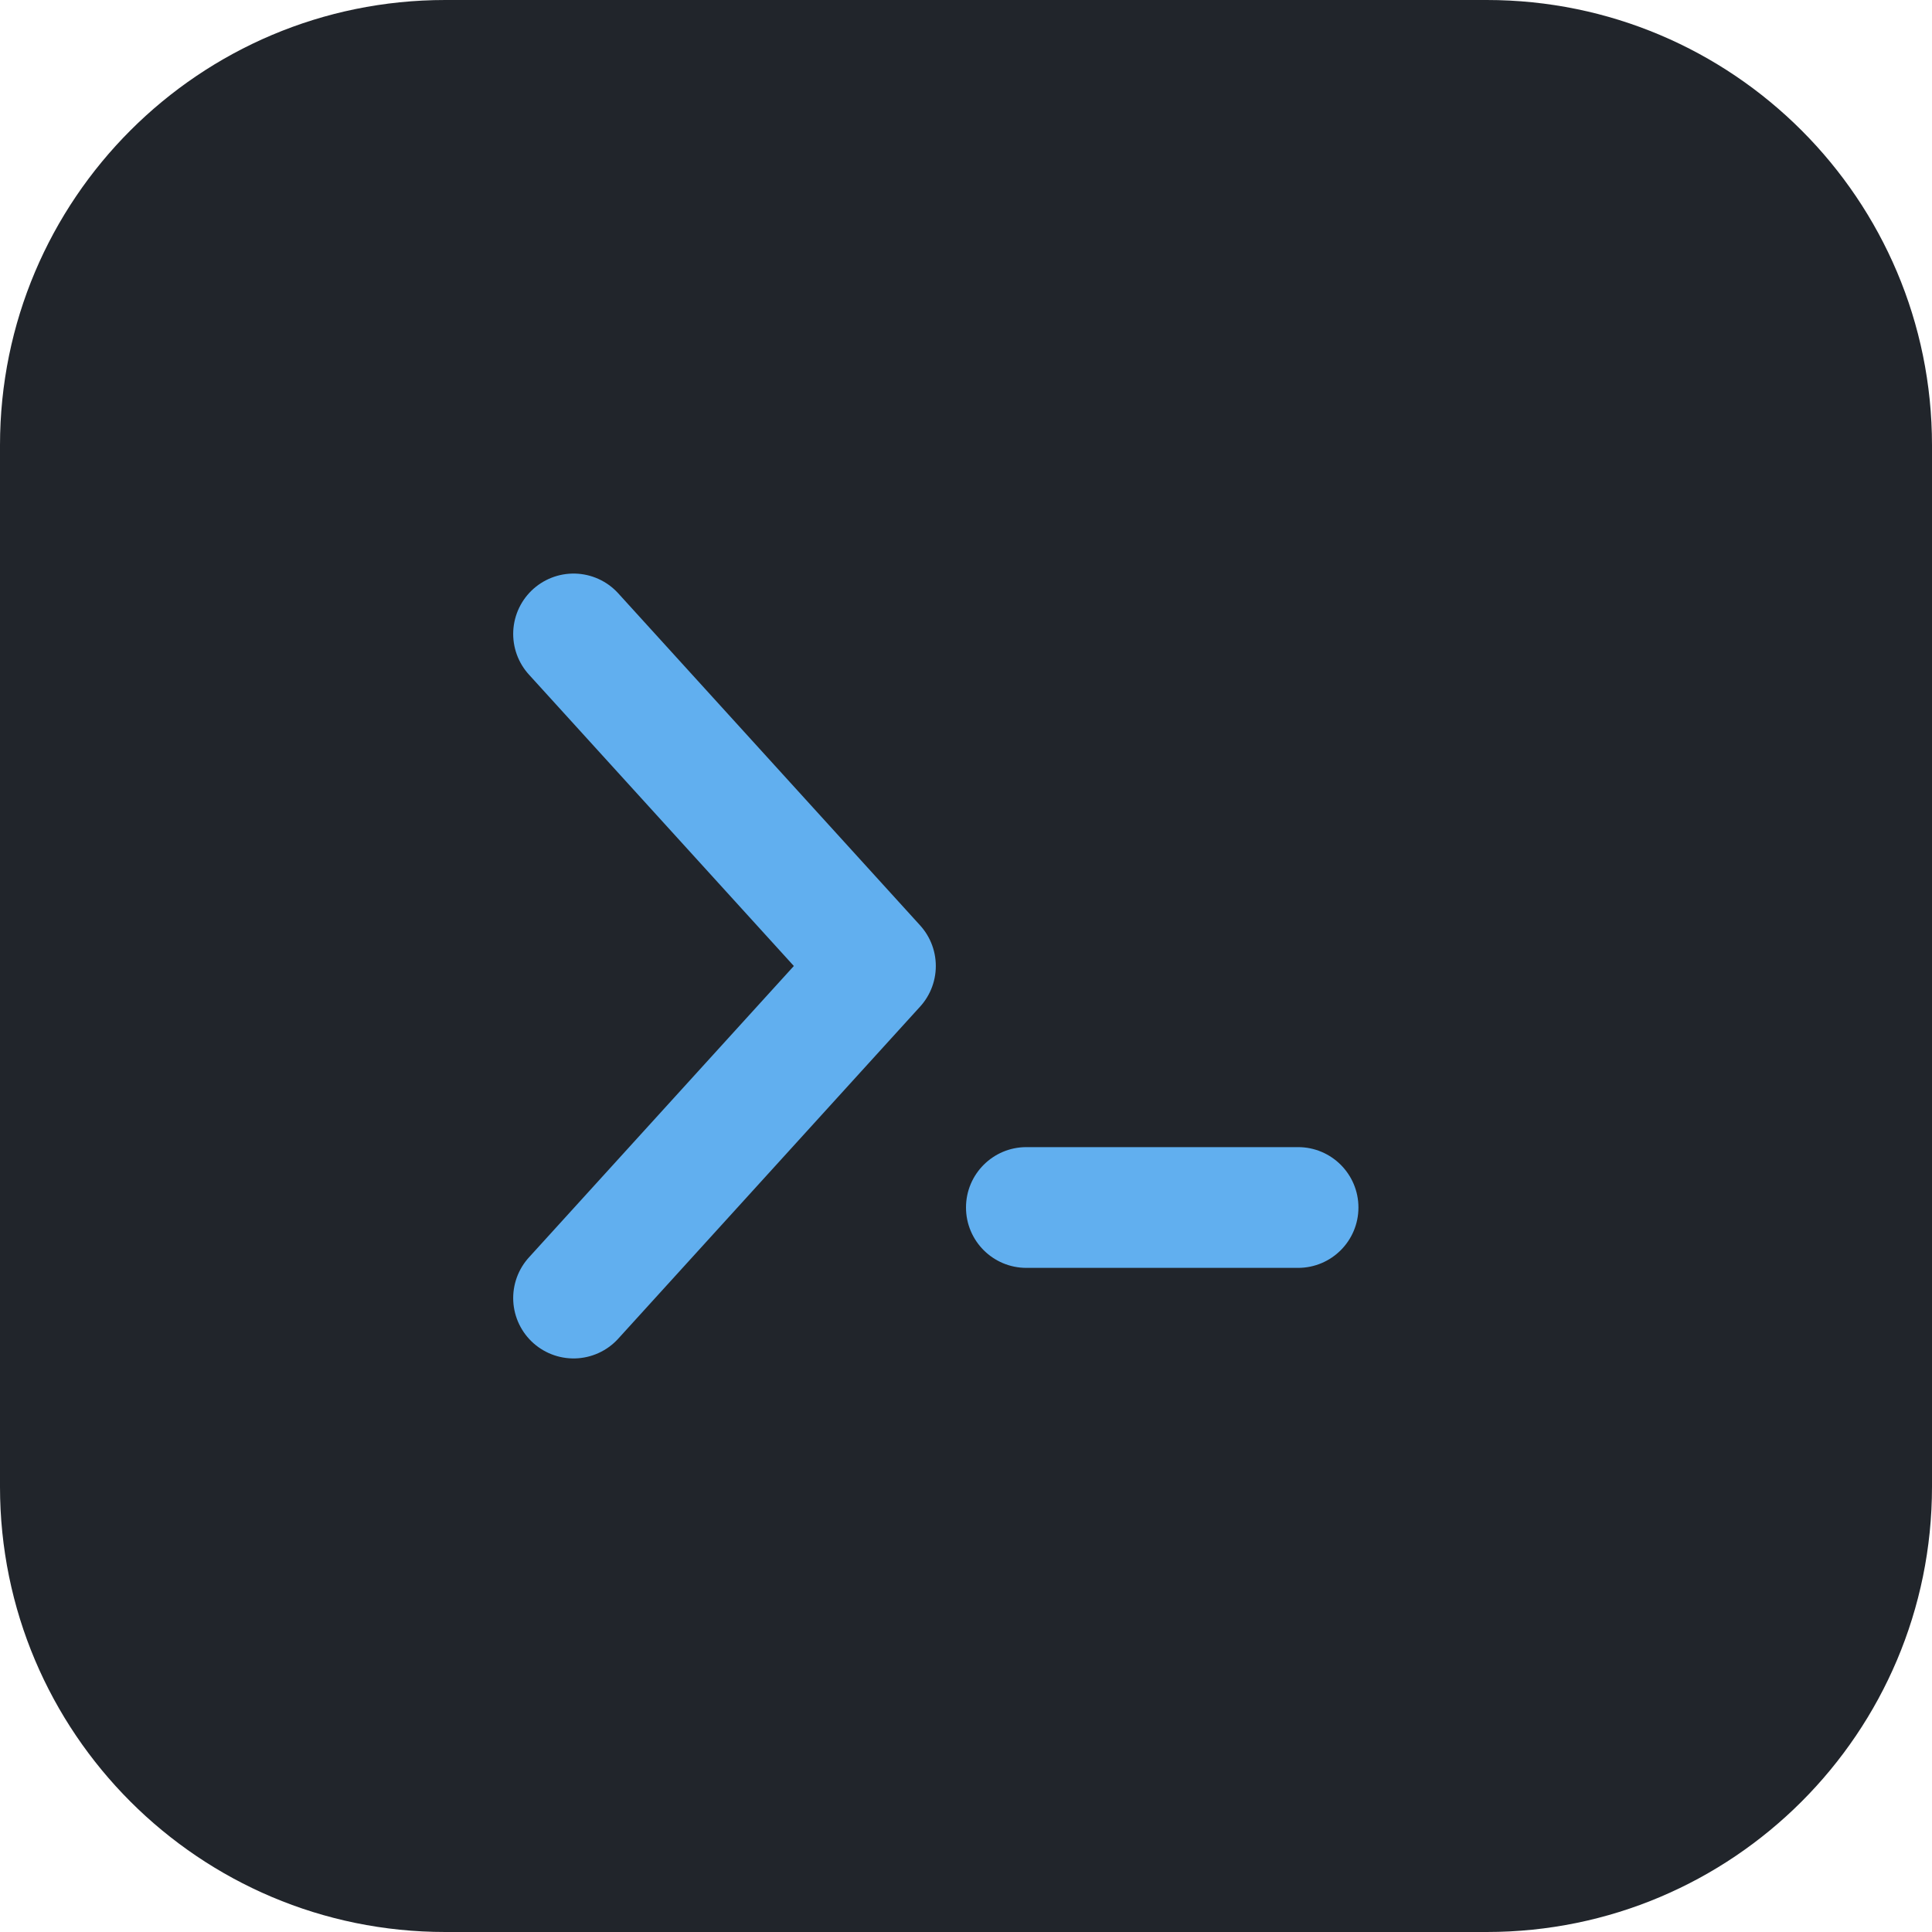
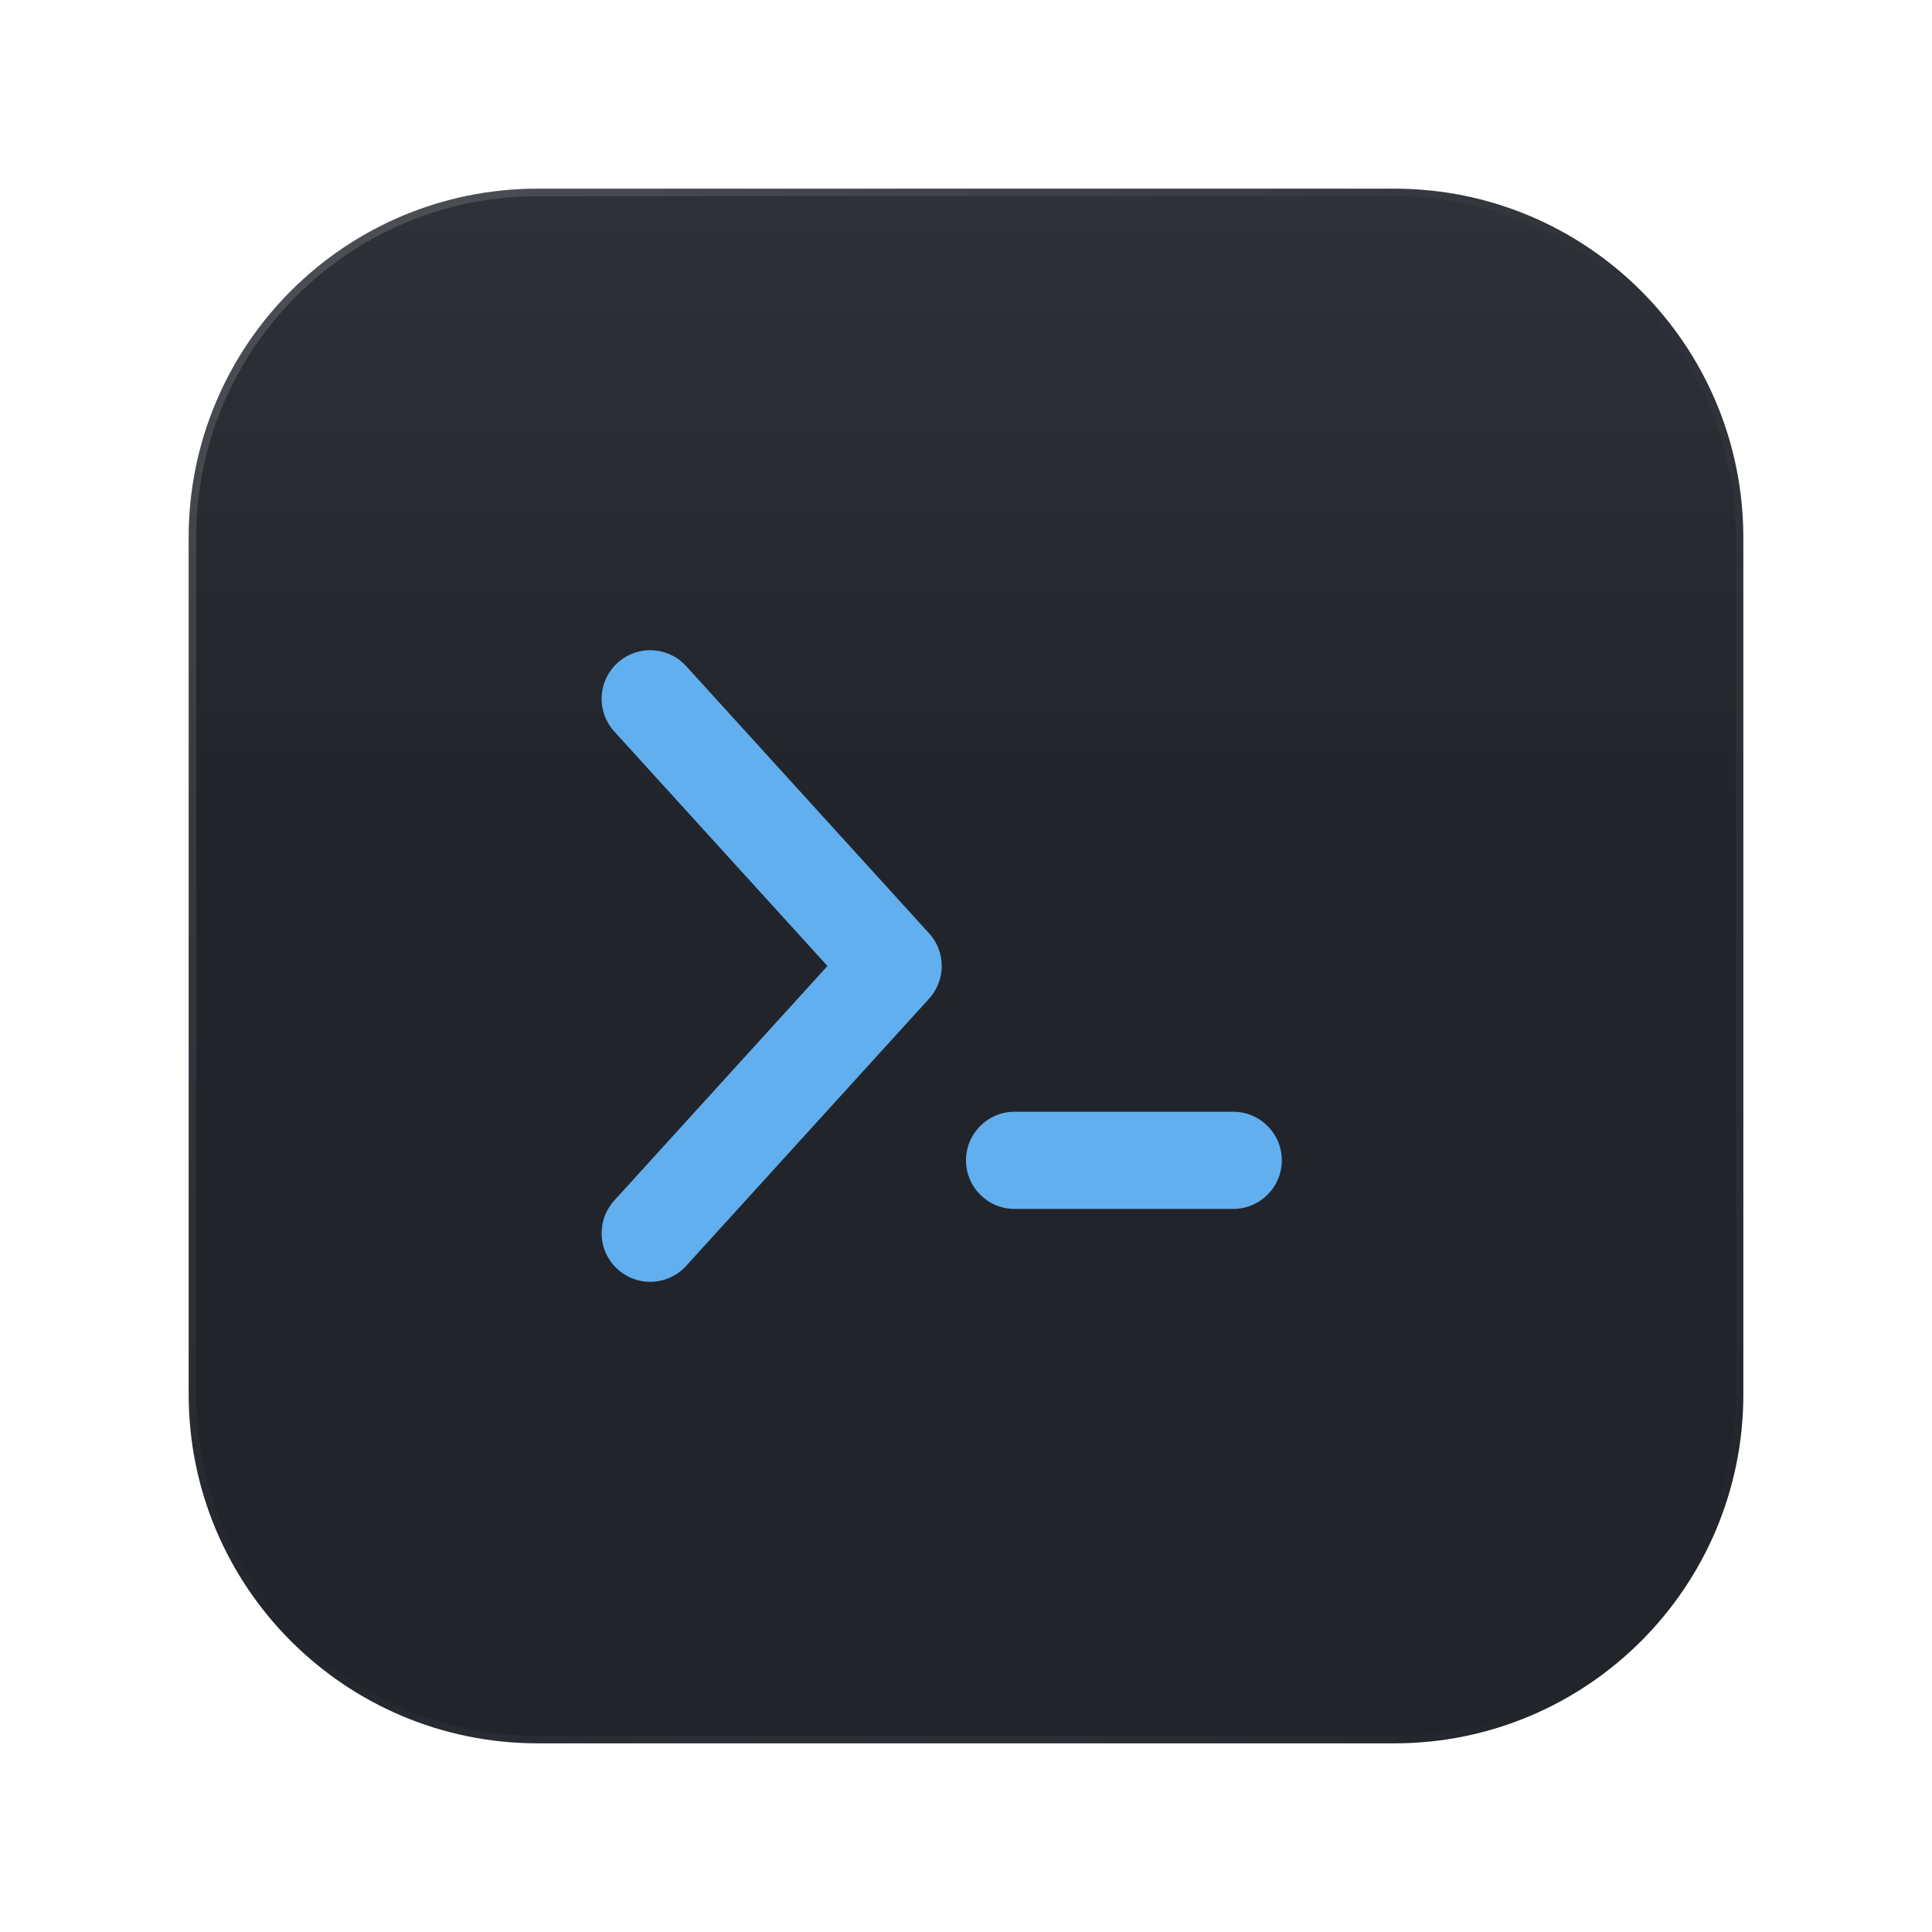
<svg xmlns="http://www.w3.org/2000/svg" width="1024" height="1024" viewBox="0 0 1024 1024">
-   <rect x="0" y="0" width="1024" height="1024" rx="236" fill="#21252b" />
-   <path d="M304 336 L464 512 L304 688" fill="none" stroke="#61afef" stroke-width="64" stroke-linecap="round" stroke-linejoin="round" />
-   <rect x="512" y="608" width="208" height="64" rx="32" fill="#61afef" />
+   <defs>
+     <linearGradient id="edge" x1="0" y1="0" x2="1" y2="1">
+       <stop offset="0" stop-color="#ffffff" stop-opacity="0.16" />
+       <stop offset="0.5" stop-color="#ffffff" stop-opacity="0" />
+       <stop offset="1" stop-color="#000000" stop-opacity="0.22" />
+     </linearGradient>
+     <linearGradient id="sheen" x1="0" y1="0" x2="0" y2="1">
+       <stop offset="0" stop-color="#ffffff" stop-opacity="0.06" />
+       <stop offset="0.4" stop-color="#ffffff" stop-opacity="0" />
+     </linearGradient>
+   </defs>
+   <rect x="100" y="100" width="824" height="824" rx="185" fill="#21252b" />
+   <rect x="100" y="100" width="824" height="824" rx="185" fill="url(#sheen)" />
+   <rect x="102" y="102" width="820" height="820" rx="183" fill="none" stroke="url(#edge)" stroke-width="4" />
+   <g transform="translate(512 512) scale(0.8047) translate(-512 -512)">
+     <path d="M304 336 L464 512 L304 688" fill="none" stroke="#61afef" stroke-width="64" stroke-linecap="round" stroke-linejoin="round" />
+     <rect x="512" y="608" width="208" height="64" rx="32" fill="#61afef" />
+   </g>
</svg>
